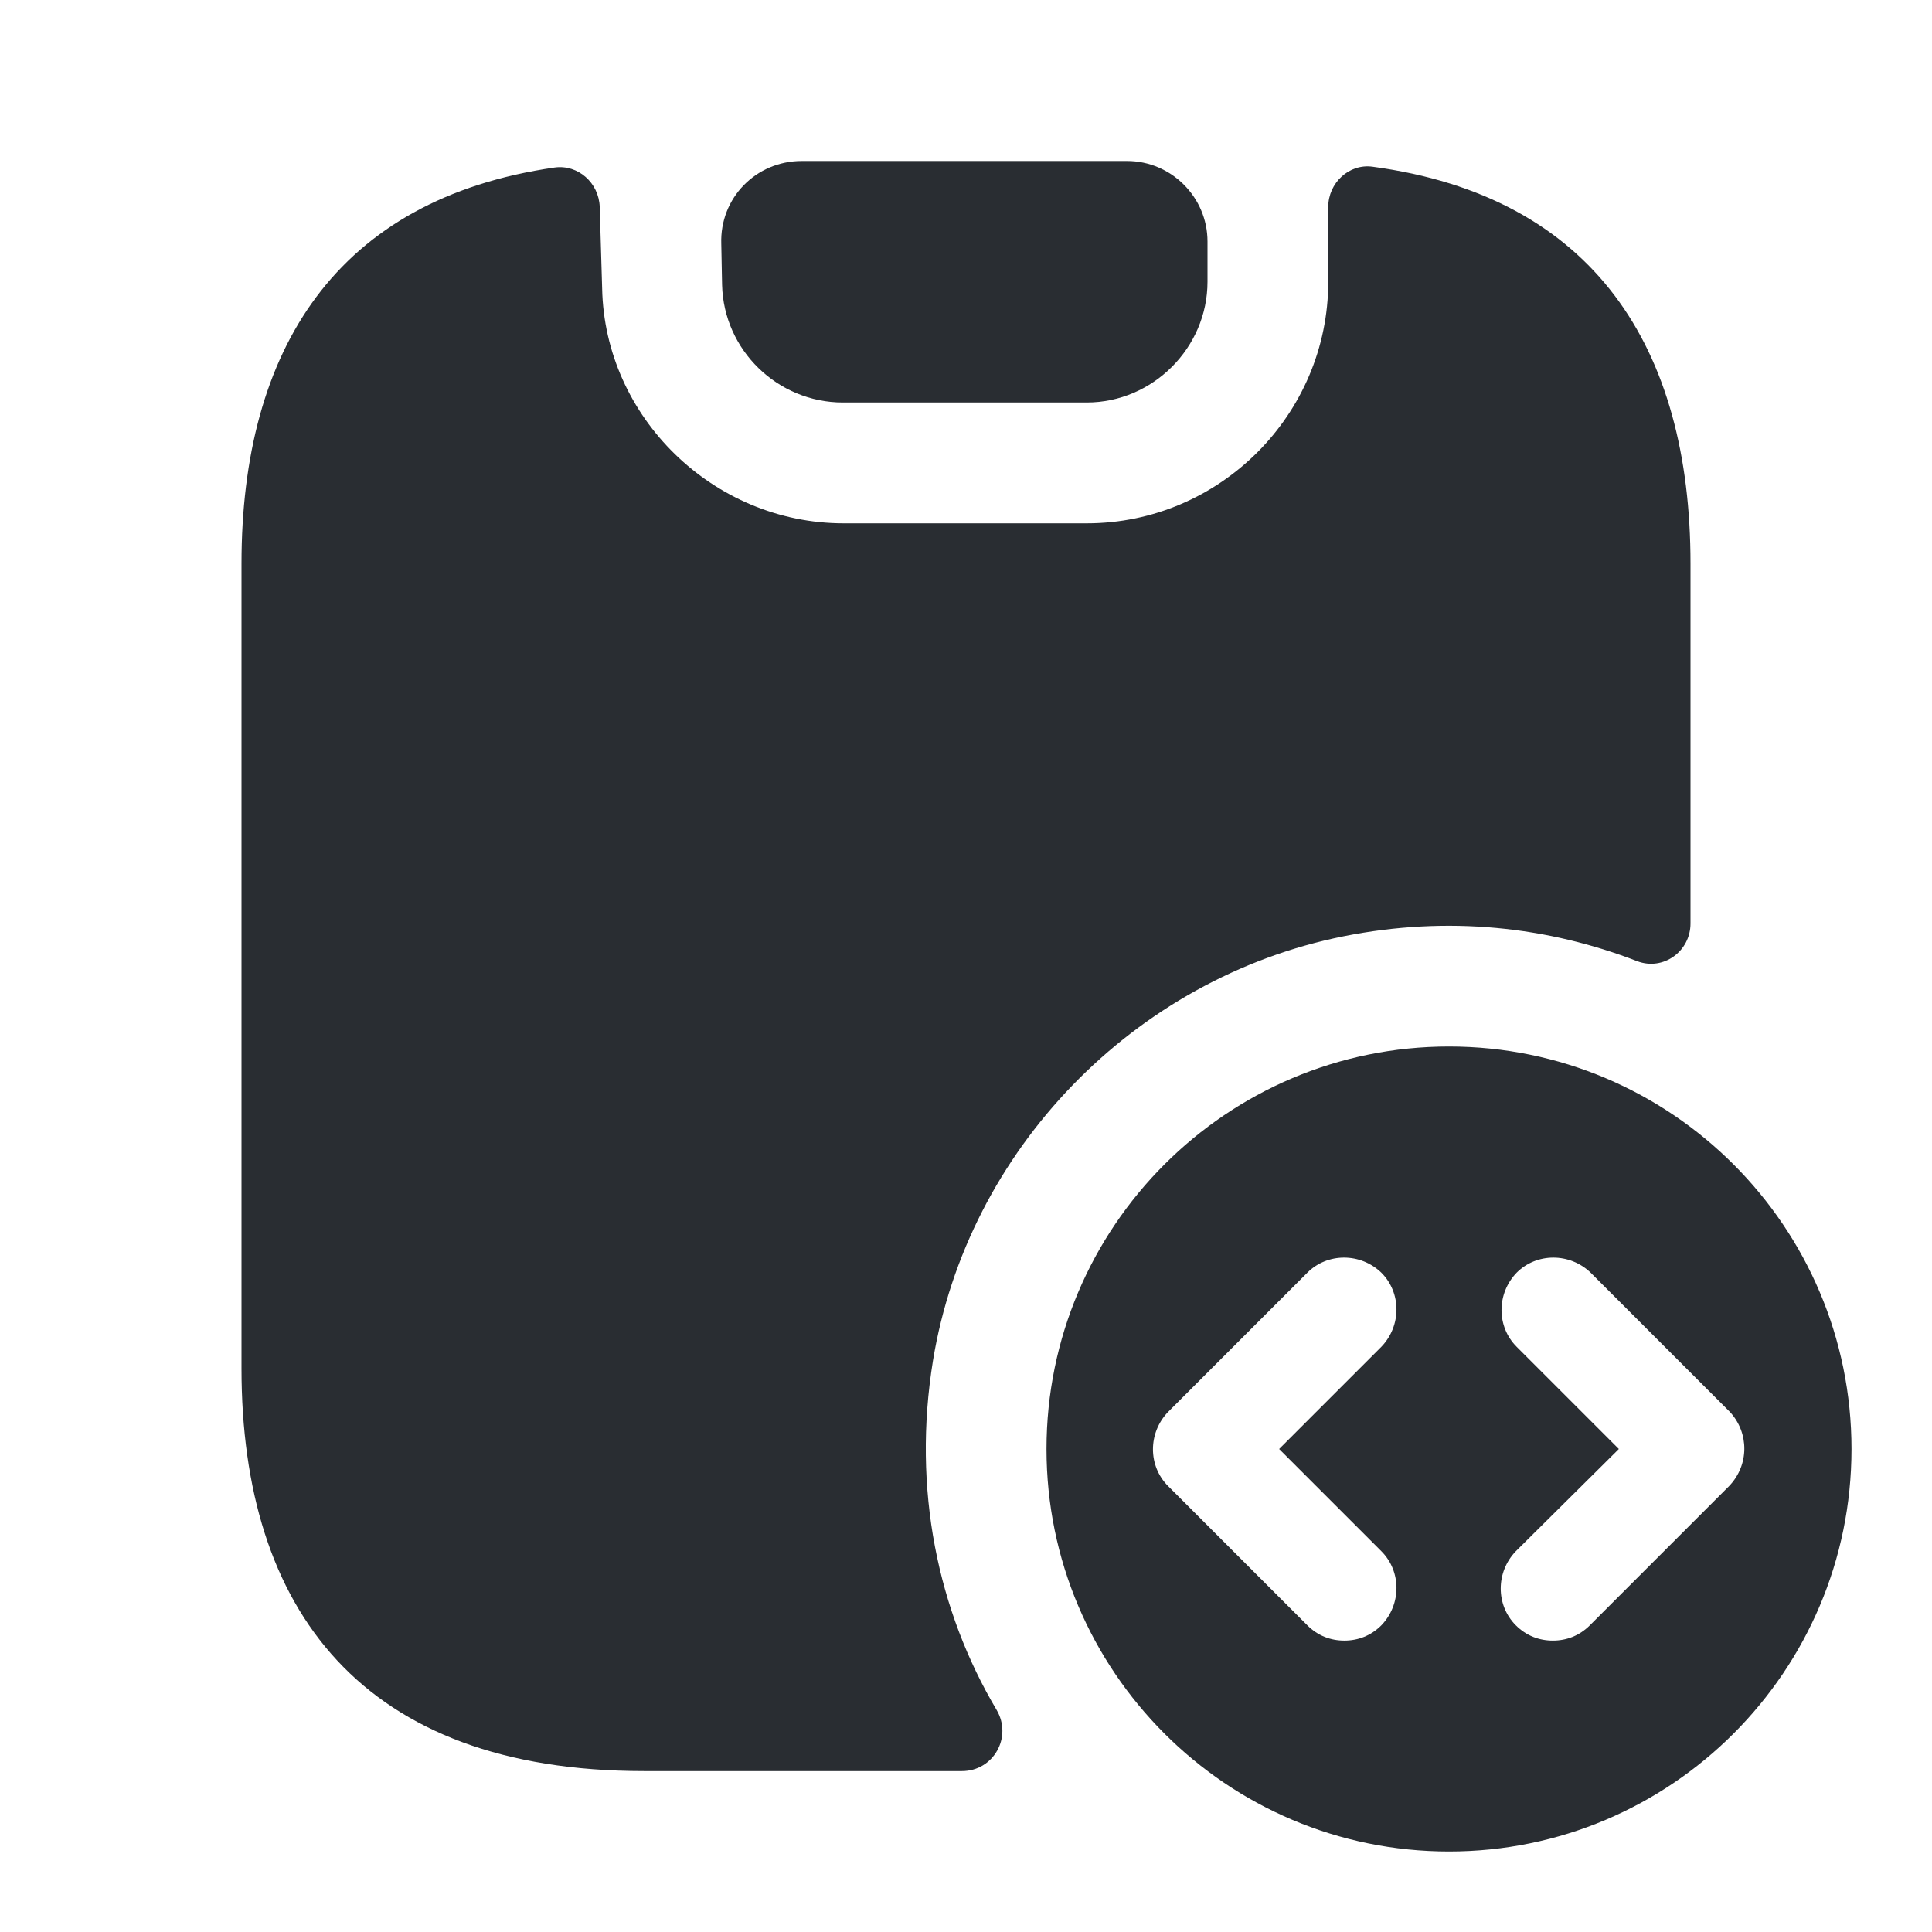
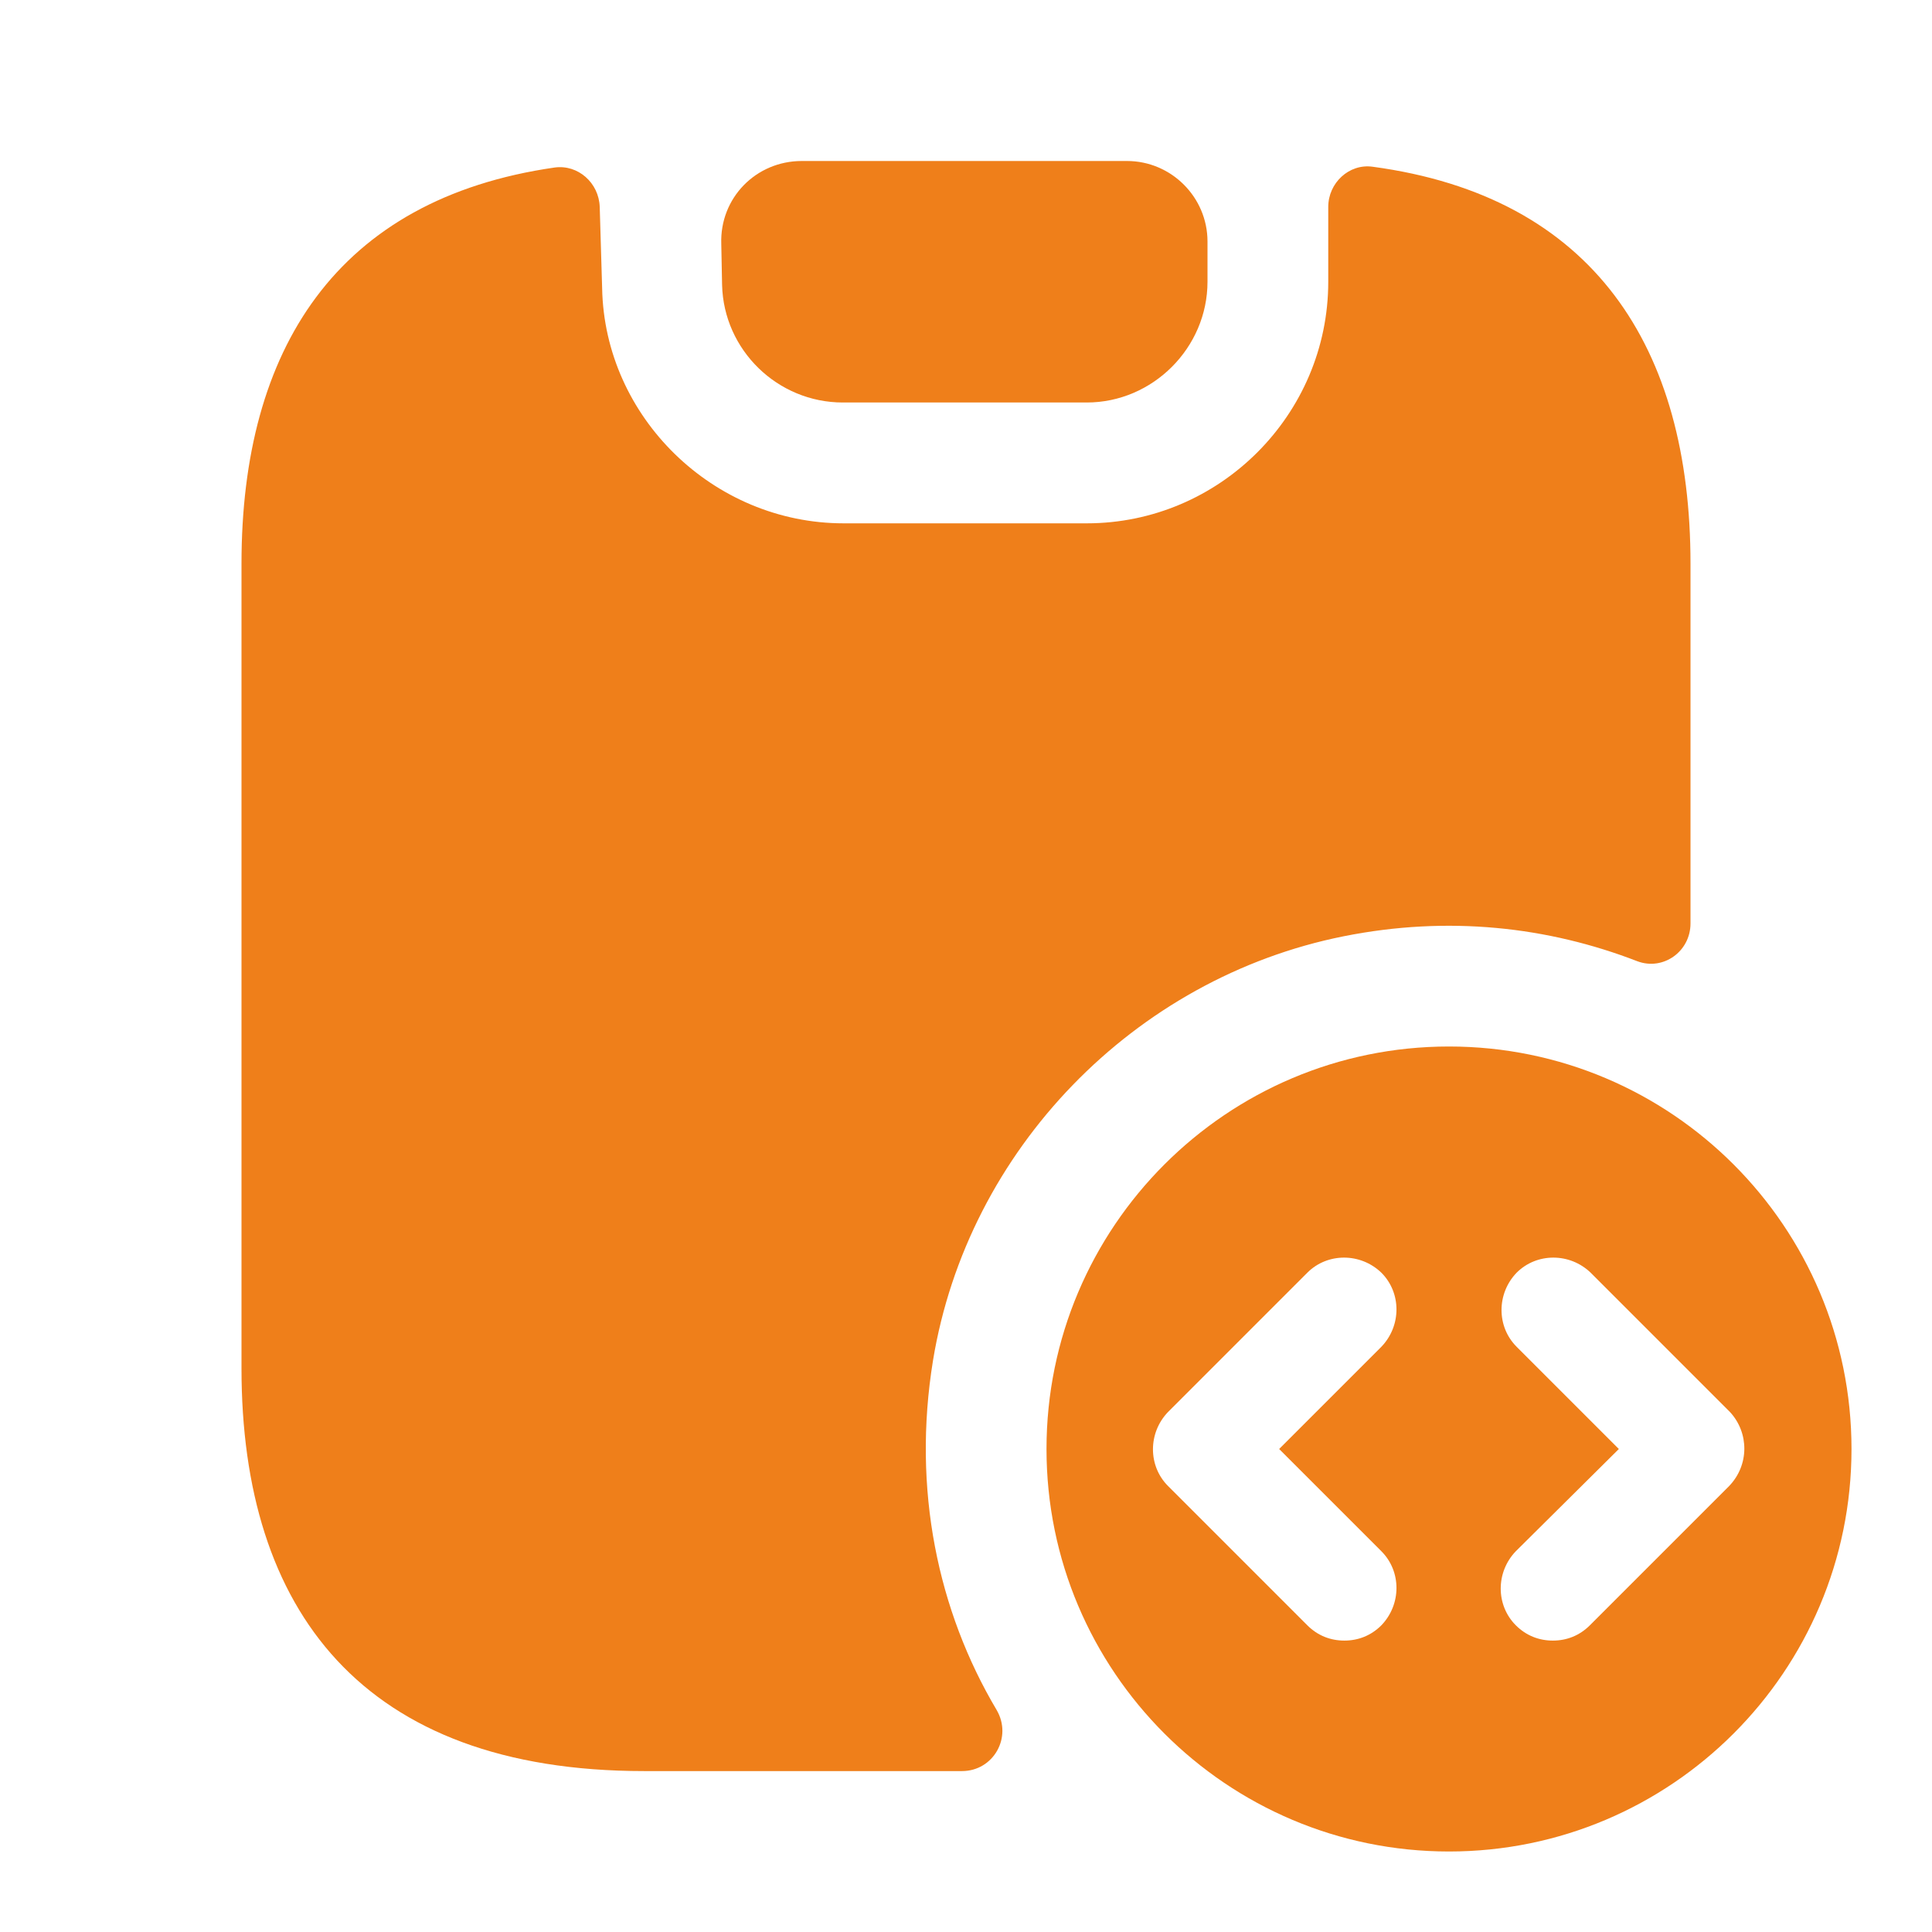
<svg xmlns="http://www.w3.org/2000/svg" width="800px" height="800px" viewBox="0 0 24 24" fill="none">
-   <path d="M18 13C15.24 13 13 15.24 13 18C13 20.76 15.24 23 18 23C20.76 23 23 20.76 23 18C23 15.24 20.76 13 18 13ZM17.16 19.27C17.41 19.52 17.41 19.93 17.16 20.19C17.03 20.32 16.87 20.38 16.7 20.38C16.53 20.38 16.37 20.32 16.24 20.19L14.51 18.46C14.26 18.21 14.26 17.8 14.51 17.54L16.24 15.81C16.49 15.56 16.9 15.56 17.16 15.81C17.41 16.06 17.41 16.47 17.16 16.73L15.89 18L17.16 19.27ZM21.48 18.46L19.75 20.19C19.62 20.32 19.46 20.38 19.29 20.38C19.12 20.38 18.96 20.32 18.83 20.19C18.58 19.94 18.58 19.53 18.83 19.27L20.11 18L18.84 16.73C18.59 16.48 18.59 16.07 18.84 15.81C19.09 15.56 19.5 15.56 19.76 15.81L21.49 17.54C21.73 17.8 21.73 18.2 21.48 18.46Z" fill="#292D32" />
-   <path d="M21 7.001V11.471C21 11.821 20.66 12.061 20.34 11.941C19.23 11.511 17.99 11.371 16.69 11.631C14.09 12.151 12.02 14.281 11.59 16.901C11.33 18.501 11.65 20.011 12.38 21.241C12.58 21.581 12.34 22.001 11.95 22.001H8C4.5 22.001 3 20.001 3 17.001V7.001C3 4.341 4.18 2.471 6.89 2.081C7.18 2.041 7.44 2.271 7.45 2.571L7.48 3.581C7.51 5.181 8.86 6.501 10.48 6.501H13.5C15.15 6.501 16.5 5.151 16.5 3.501V2.571C16.5 2.271 16.76 2.031 17.05 2.071C19.8 2.441 21 4.321 21 7.001Z" fill="#292D32" />
-   <path d="M15 3V3.5C15 4.32 14.32 5 13.5 5H10.47C9.66 5 8.99 4.35 8.97 3.54L8.96 3.03C8.94 2.46 9.39 2 9.96 2H14C14.55 2 15 2.45 15 3Z" fill="#292D32" />
+   <path d="M18 13C15.24 13 13 15.24 13 18C13 20.76 15.24 23 18 23C20.76 23 23 20.76 23 18C23 15.24 20.76 13 18 13ZM17.16 19.27C17.41 19.52 17.41 19.93 17.16 20.19C17.03 20.32 16.87 20.38 16.7 20.38C16.53 20.38 16.37 20.32 16.24 20.19L14.51 18.46C14.26 18.21 14.26 17.8 14.51 17.54L16.24 15.81C16.49 15.56 16.9 15.56 17.16 15.81C17.41 16.06 17.41 16.47 17.16 16.73L15.89 18L17.16 19.27ZM21.48 18.46L19.75 20.19C19.62 20.32 19.46 20.38 19.29 20.38C19.12 20.38 18.96 20.32 18.83 20.19C18.58 19.94 18.58 19.53 18.83 19.27L20.11 18L18.84 16.73C18.59 16.48 18.59 16.07 18.84 15.81C19.09 15.56 19.5 15.56 19.76 15.81L21.49 17.54C21.73 17.8 21.73 18.2 21.48 18.46Z" fill="#ef7f1a" />
+   <path d="M21 7.001V11.471C21 11.821 20.66 12.061 20.34 11.941C19.23 11.511 17.99 11.371 16.69 11.631C14.09 12.151 12.02 14.281 11.59 16.901C11.33 18.501 11.65 20.011 12.38 21.241C12.58 21.581 12.34 22.001 11.95 22.001H8C4.5 22.001 3 20.001 3 17.001V7.001C3 4.341 4.18 2.471 6.89 2.081C7.18 2.041 7.44 2.271 7.45 2.571L7.48 3.581C7.51 5.181 8.86 6.501 10.48 6.501H13.5C15.15 6.501 16.5 5.151 16.5 3.501V2.571C16.5 2.271 16.76 2.031 17.05 2.071C19.8 2.441 21 4.321 21 7.001Z" fill="#ef7f1a" />
+   <path d="M15 3V3.5C15 4.32 14.32 5 13.5 5H10.47C9.66 5 8.99 4.35 8.97 3.54L8.96 3.03C8.94 2.46 9.39 2 9.96 2H14C14.55 2 15 2.45 15 3Z" fill="#ef7f1a" />
</svg>
